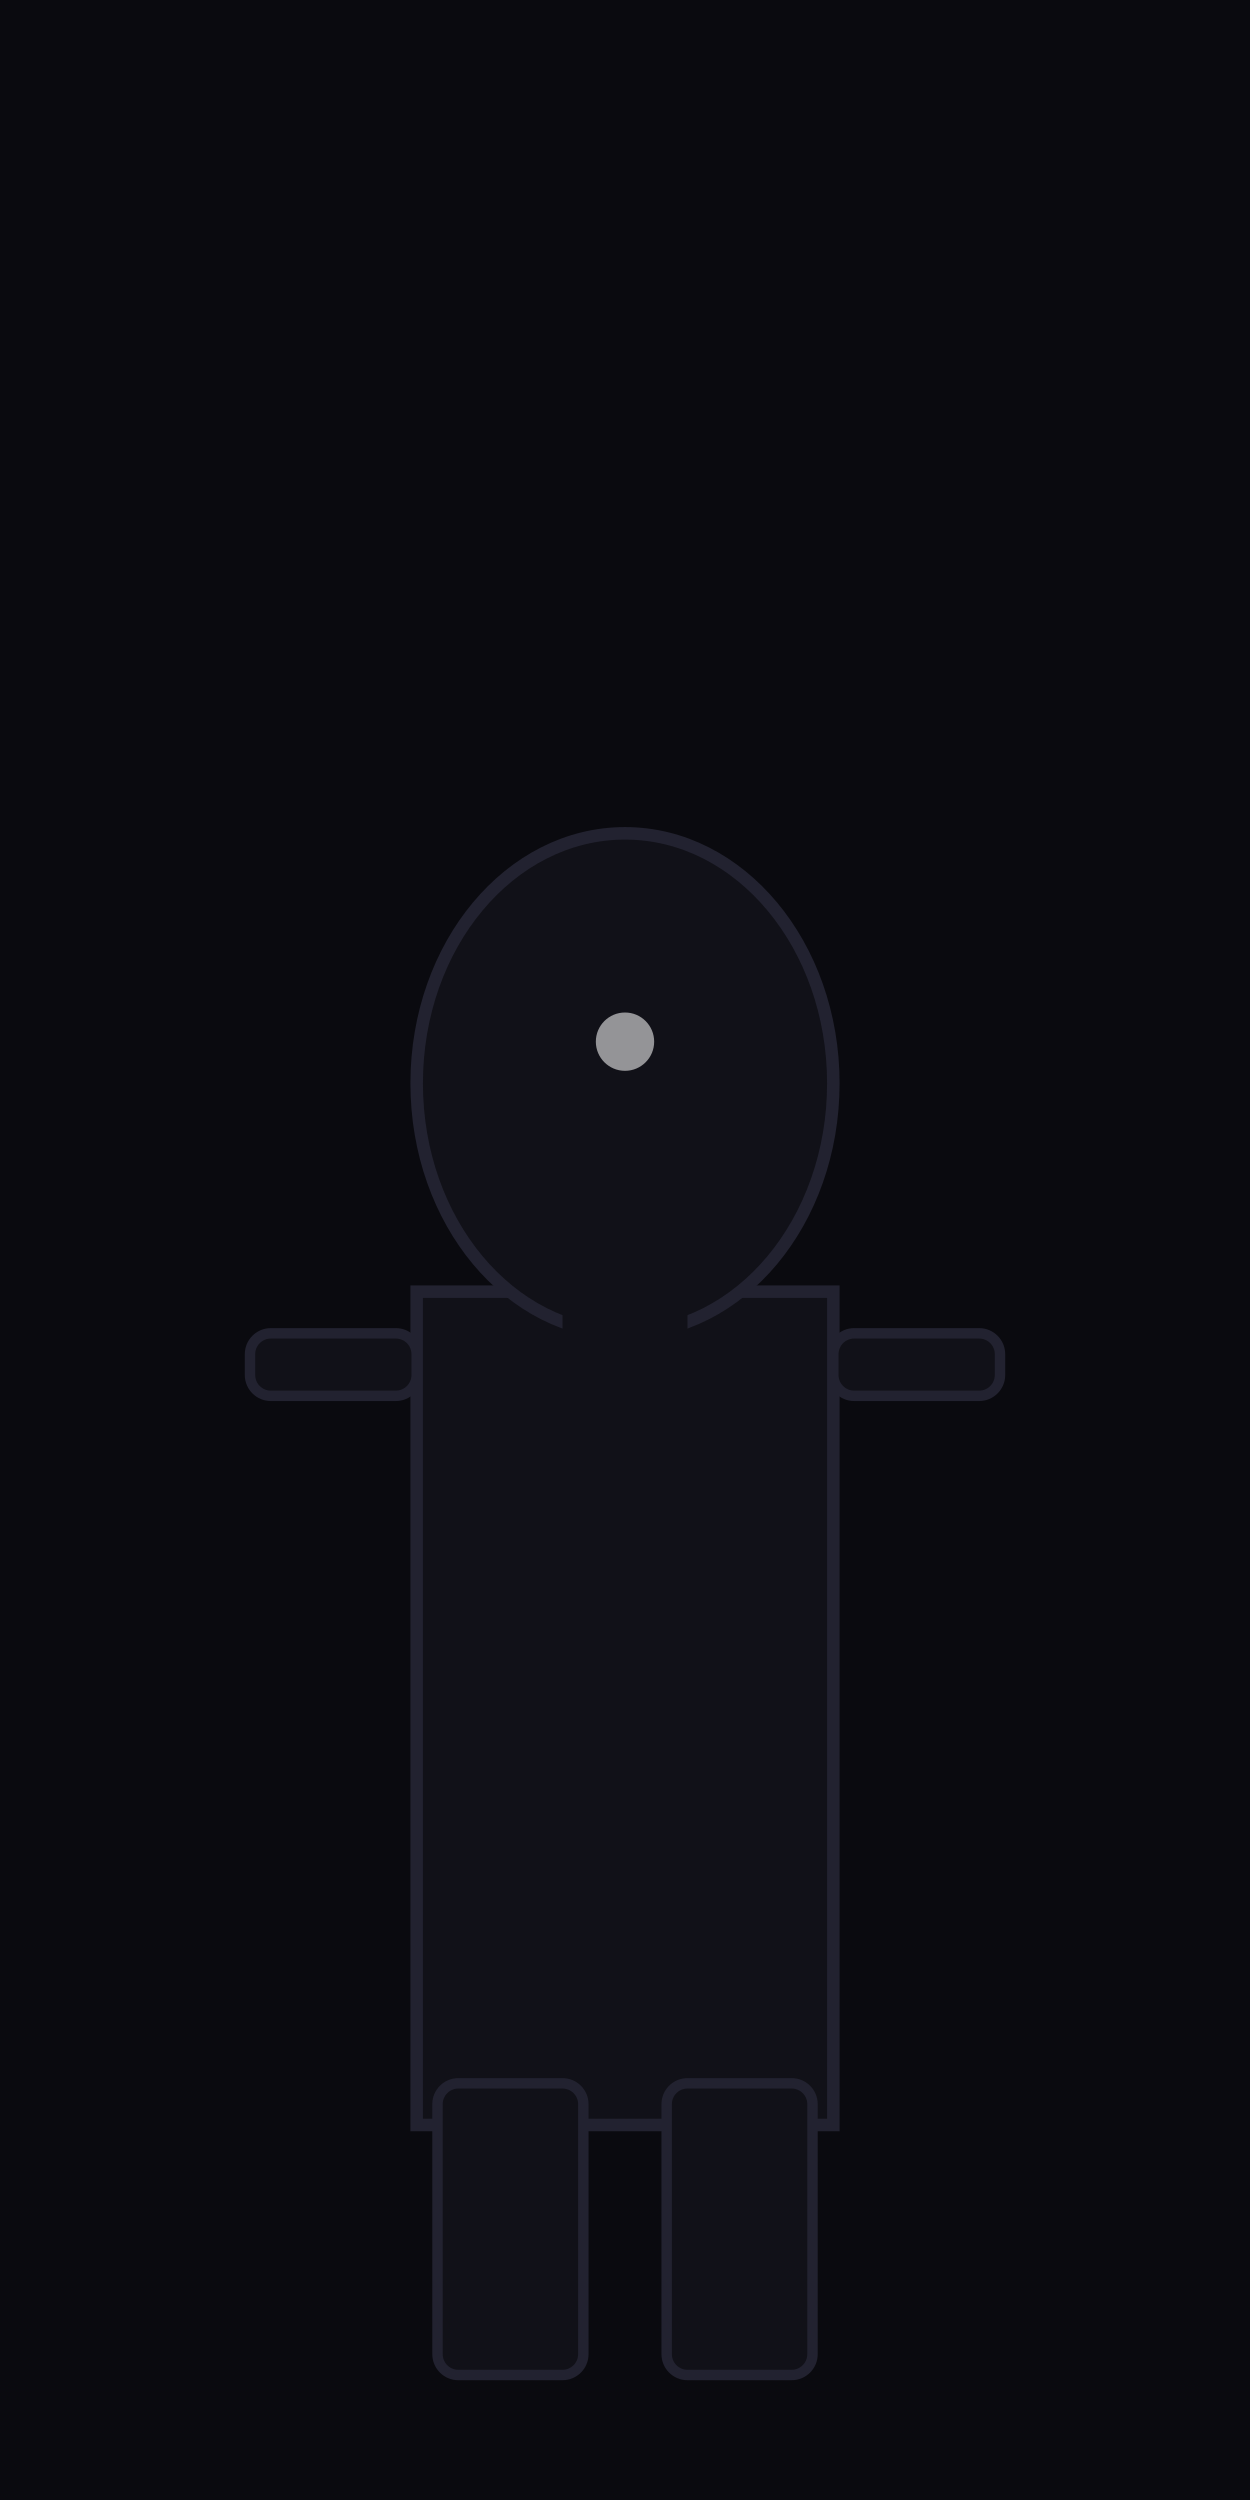
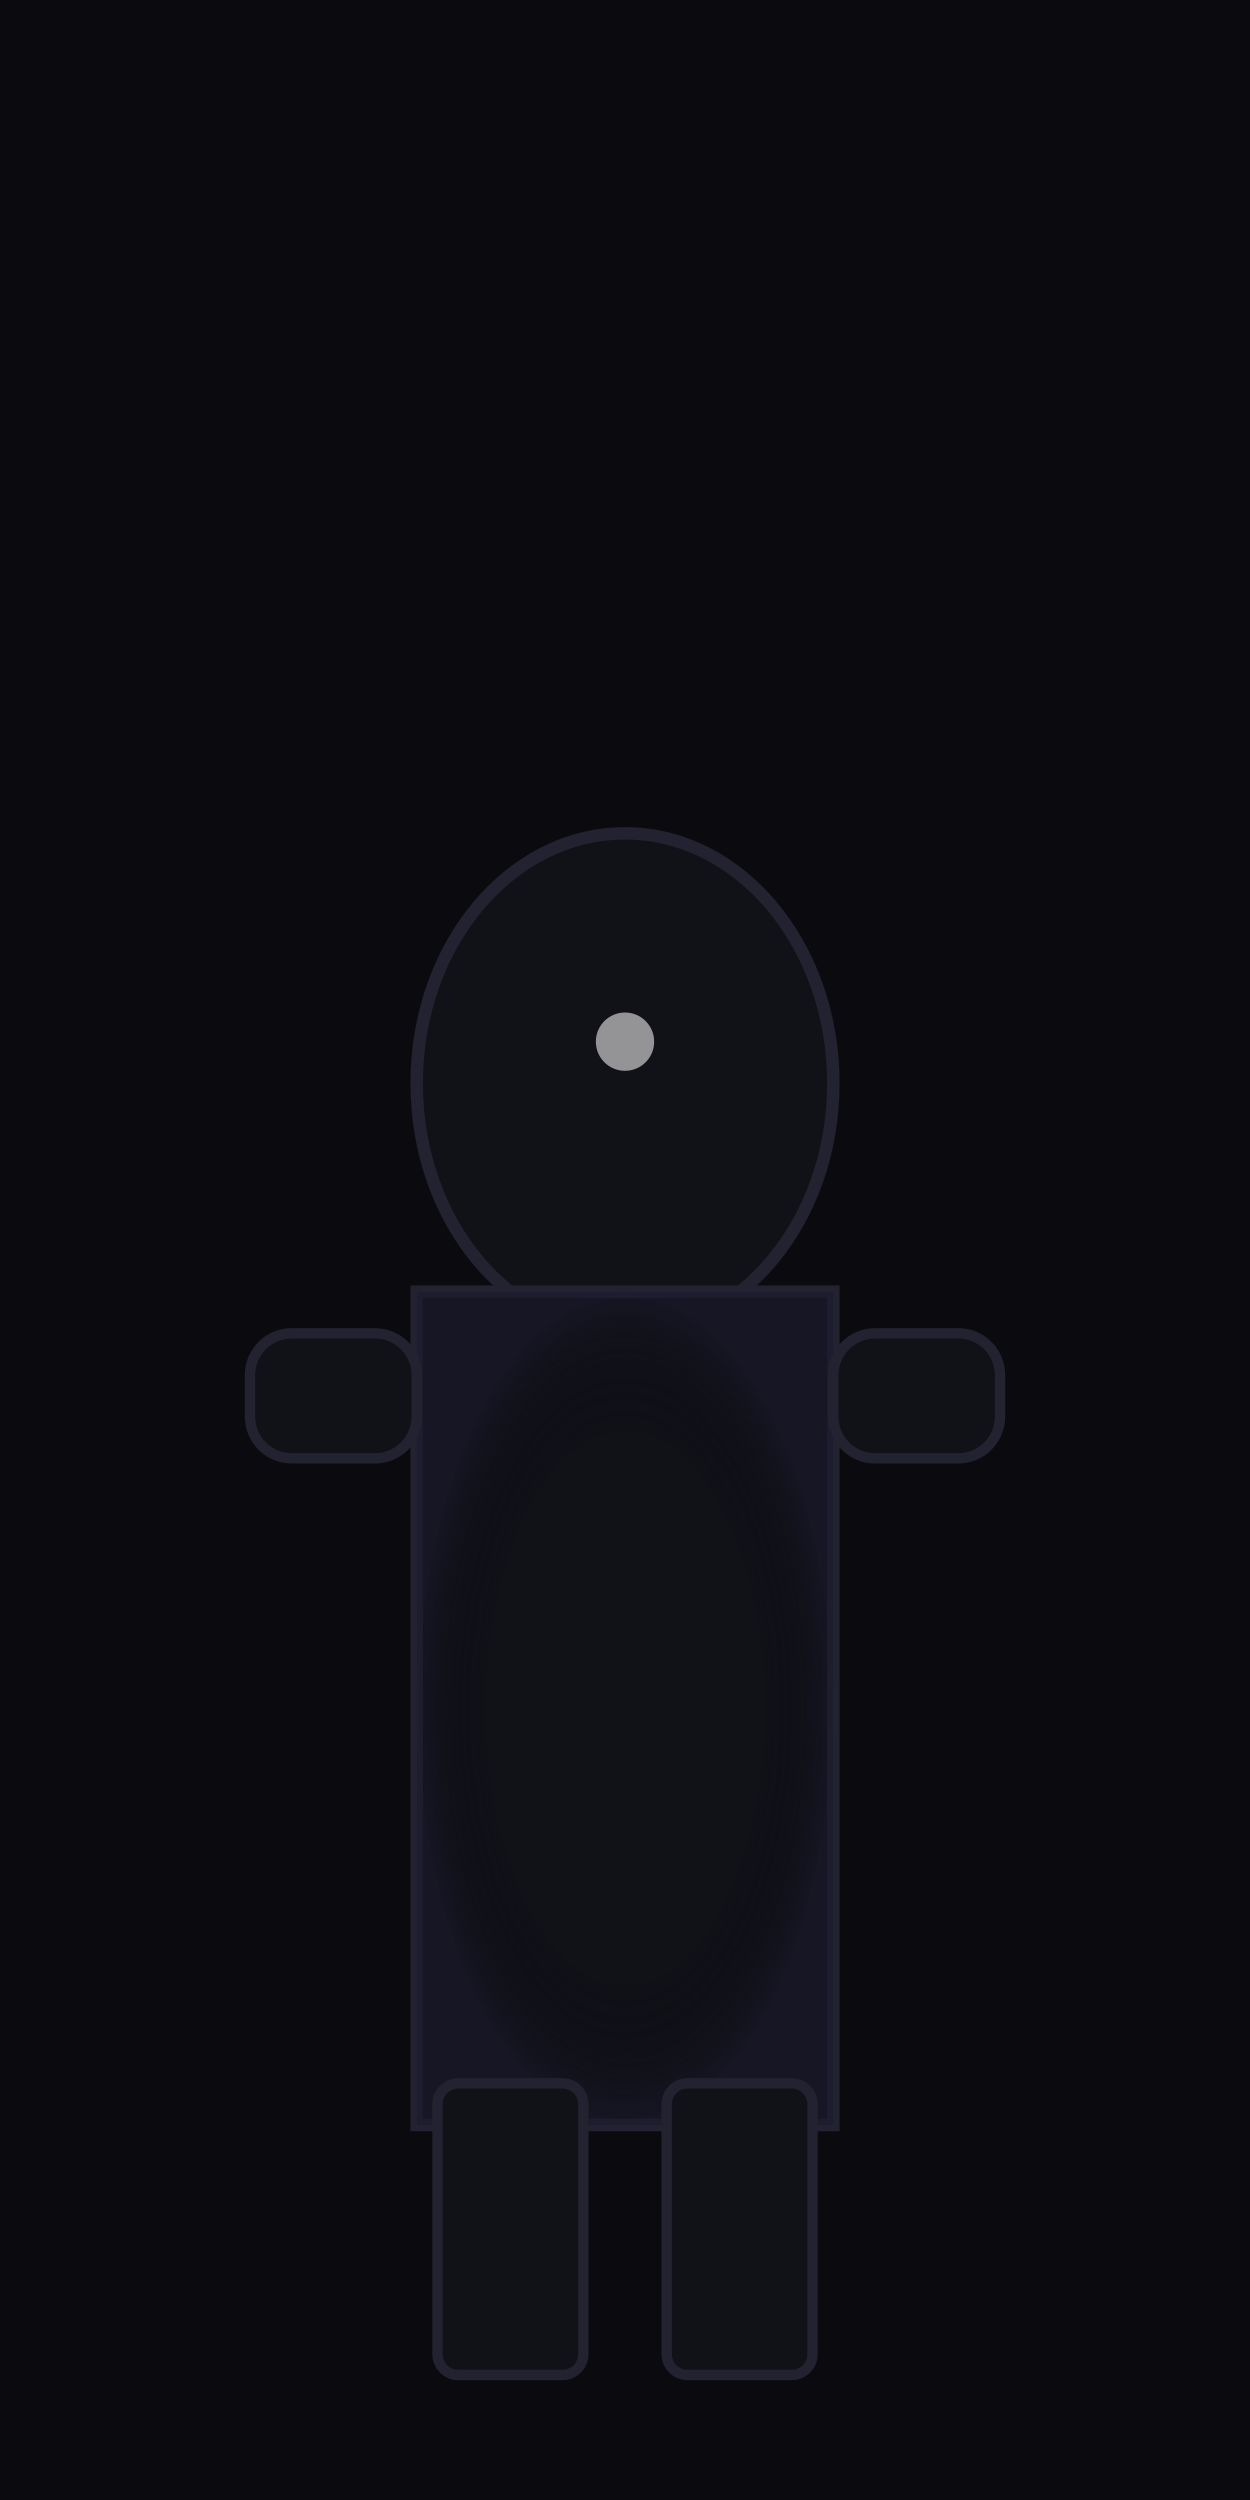
<svg xmlns="http://www.w3.org/2000/svg" viewBox="0 0 60 120" width="60" height="120">
+   <defs>
+     <radialGradient id="bodyEdge" cx="50%" cy="50%" r="50%">
+       <stop offset="65%" stop-color="#000000" stop-opacity="0" />
+       <stop offset="100%" stop-color="#1a1a2e" stop-opacity="0.55" />
+     </radialGradient>
+   </defs>
  <rect width="60" height="120" fill="#0a0a0f" />
-   <rect x="20" y="62" width="20" height="40" fill="#111118" stroke="#222230" stroke-width="0.6" />
  <ellipse cx="30" cy="52" rx="10" ry="12" fill="#111118" stroke="#222230" stroke-width="0.6" />
  <rect x="27" y="62" width="6" height="6" fill="#111118" />
-   <rect x="12" y="64" width="8" height="3" rx="1" fill="#111118" stroke="#222230" stroke-width="0.5" />
-   <rect x="40" y="64" width="8" height="3" rx="1" fill="#111118" stroke="#222230" stroke-width="0.5" />
+   <rect x="20" y="62" width="20" height="40" fill="#111118" stroke="#222230" stroke-width="0.6" />
+   <rect x="20" y="62" width="20" height="40" fill="url(#bodyEdge)" />
+   <rect x="12" y="64" width="8" height="6" rx="2" fill="#111118" stroke="#222230" stroke-width="0.5" />
+   <rect x="40" y="64" width="8" height="6" rx="2" fill="#111118" stroke="#222230" stroke-width="0.5" />
  <rect x="21" y="100" width="7" height="14" rx="1" fill="#111118" stroke="#222230" stroke-width="0.5" />
  <rect x="32" y="100" width="7" height="14" rx="1" fill="#111118" stroke="#222230" stroke-width="0.5" />
  <circle cx="30" cy="50" r="1.4" fill="rgba(255,255,255,0.55)" />
</svg>
